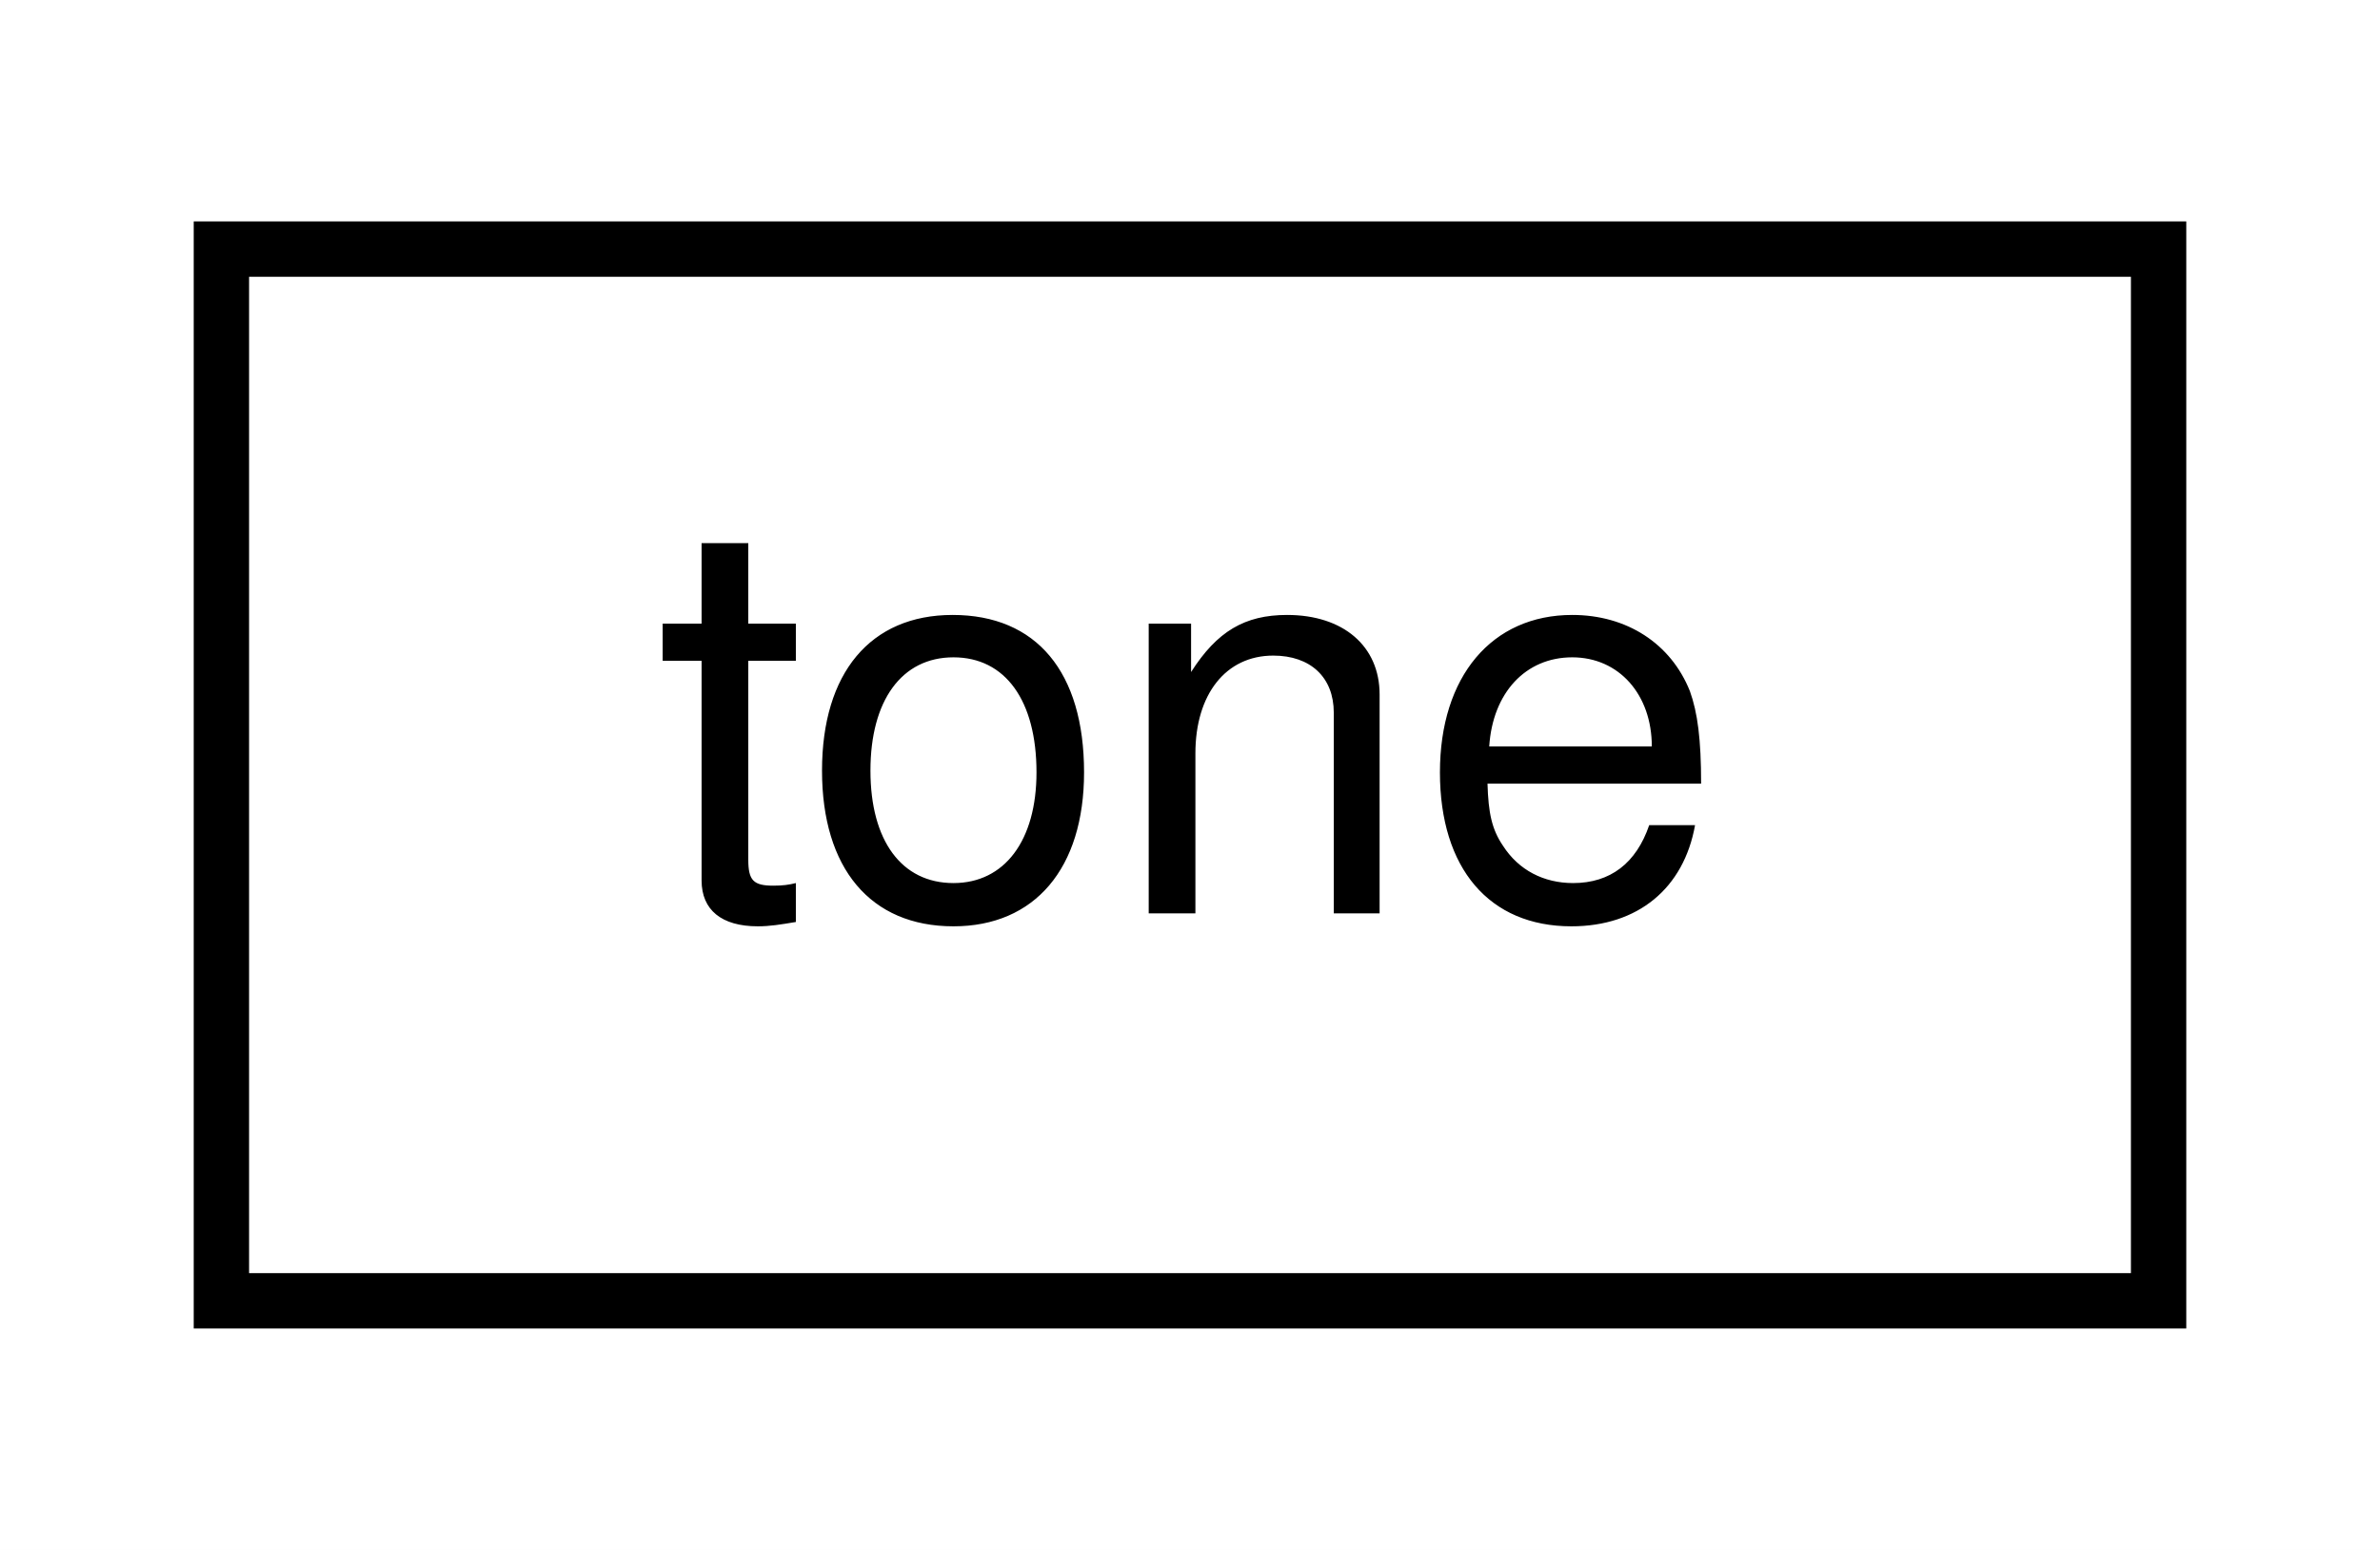
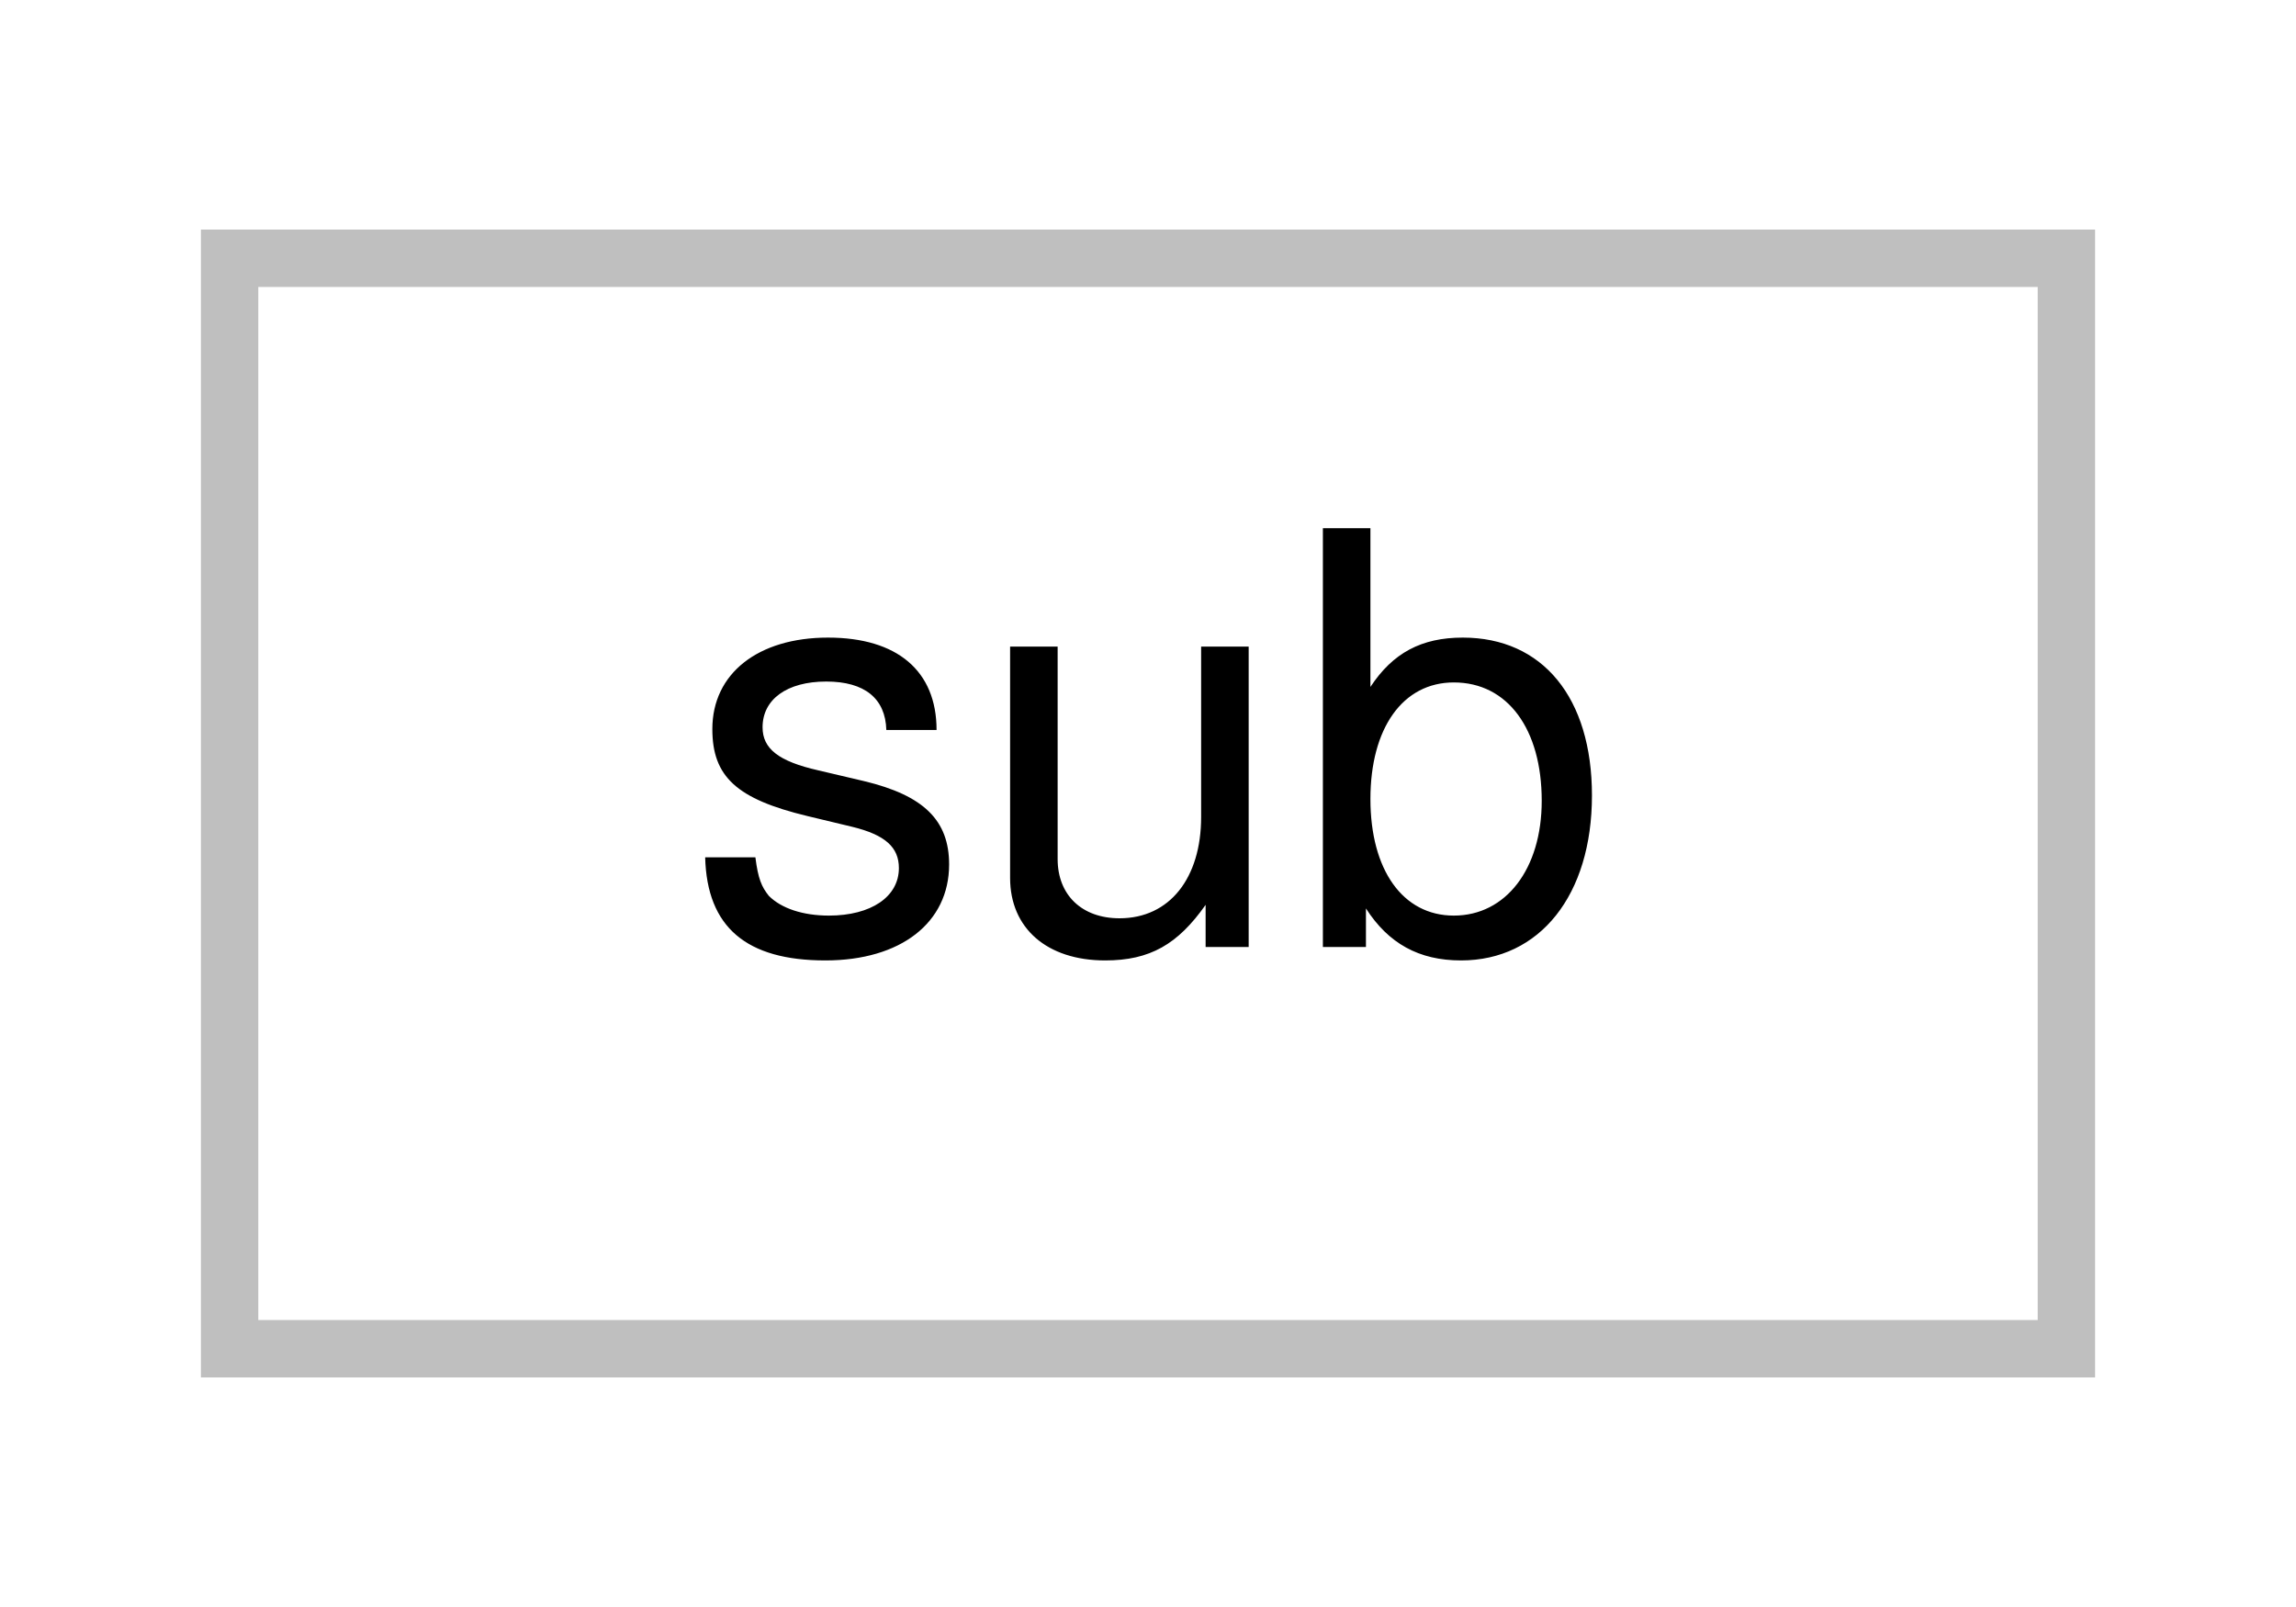
- <svg xmlns="http://www.w3.org/2000/svg" xmlns:xlink="http://www.w3.org/1999/xlink" width="43pt" height="28pt" viewBox="0.00 0.00 43.00 28.00">
+ <svg xmlns="http://www.w3.org/2000/svg" width="40pt" height="28pt" viewBox="0.00 0.00 40.00 28.00">
  <g id="graph0" class="graph" transform="scale(1 1) rotate(0) translate(4 24)">
-     <polygon fill="white" stroke="none" points="-4,4 -4,-24 39,-24 39,4 -4,4" />
+     <polygon fill="white" stroke="none" points="-4,4 -4,-24 36,-24 36,4 -4,4" />
    <g id="node1" class="node">
-       <g id="a_node1">
-         <a xlink:href="tone_8h.html#structtone" target="_top" xlink:title="tone">
-           <polygon fill="white" stroke="black" points="0,-0.5 0,-19.5 35,-19.5 35,-0.5 0,-0.5" />
-           <text text-anchor="middle" x="17.5" y="-7.5" font-family="Helvetica,sans-Serif" font-size="10.00">tone</text>
-         </a>
-       </g>
+       <polygon fill="white" stroke="#bfbfbf" points="0,-0.5 0,-19.5 32,-19.5 32,-0.5 0,-0.5" />
+       <text text-anchor="middle" x="16" y="-7.5" font-family="Helvetica,sans-Serif" font-size="10.00">sub</text>
    </g>
  </g>
</svg>
